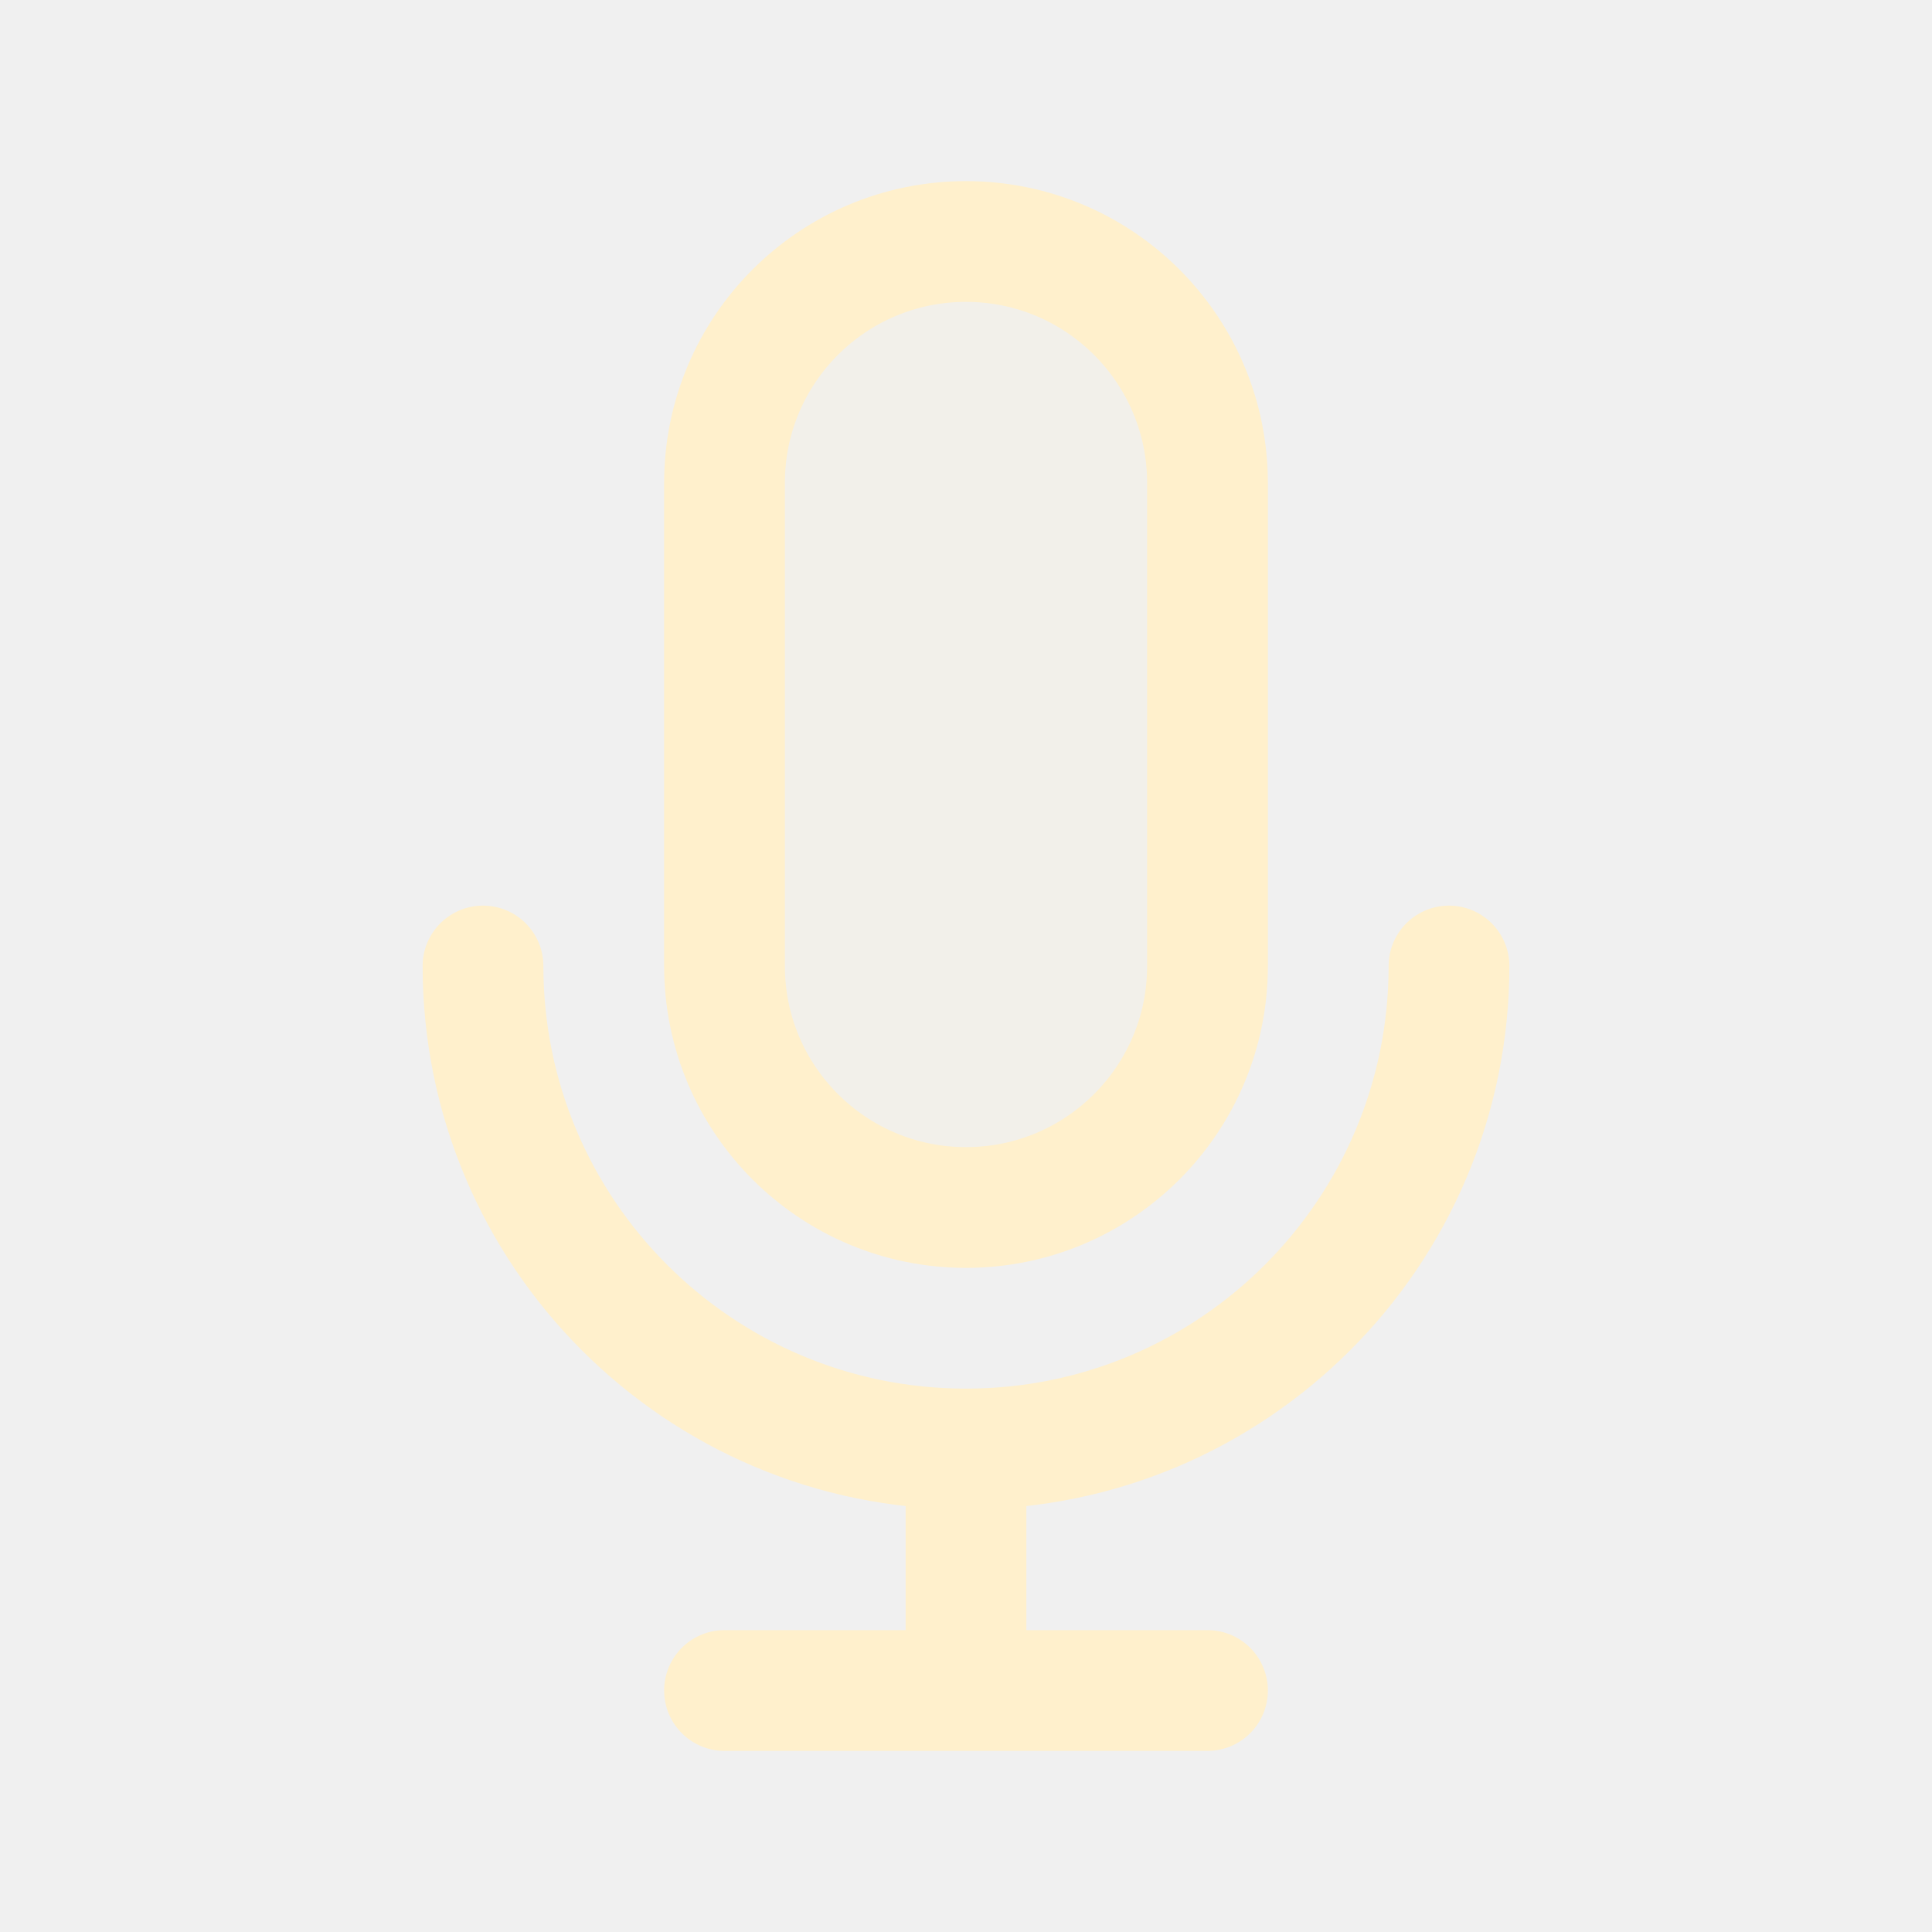
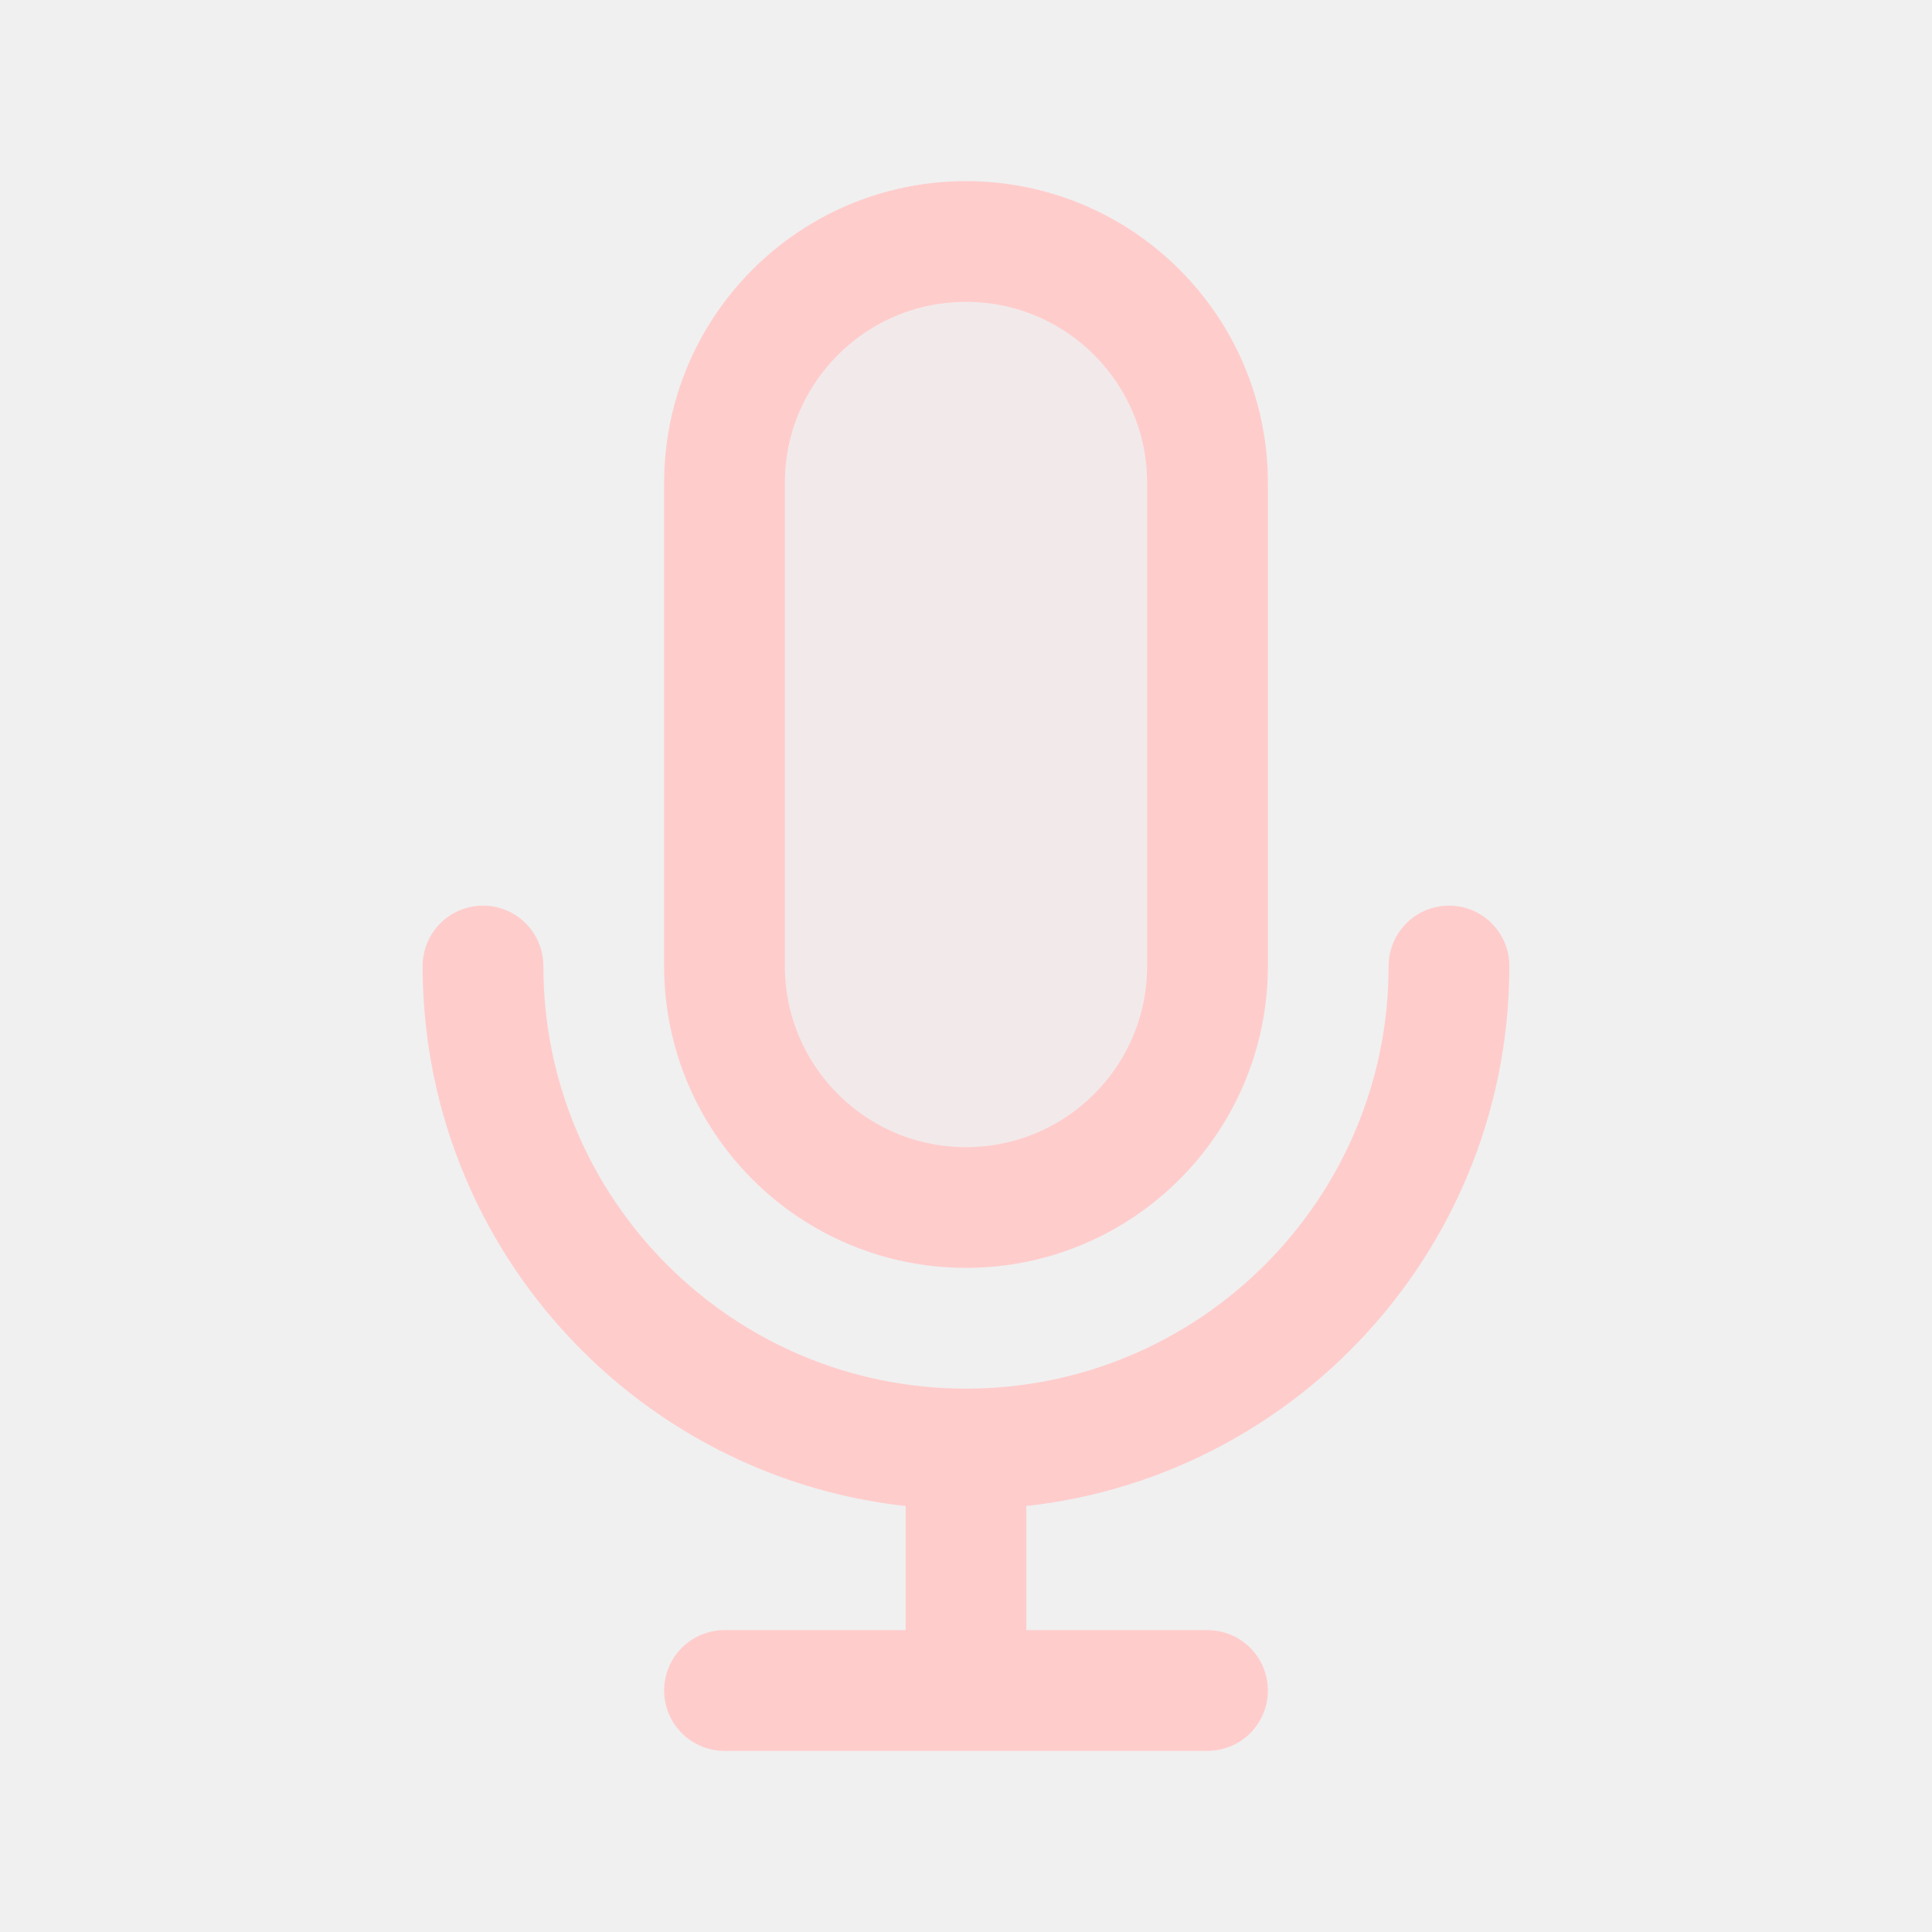
<svg width="120px" height="120px" viewBox="0 0 24 24" fill="none">
  <g id="bgCarrier" stroke-width="0" />
  <g id="tracerCarrier" stroke-linecap="round" stroke-linejoin="round" />
  <g id="iconCarrier">
-     <path opacity="0.15" d="M9 6C9 4.343 10.343 3 12 3C13.657 3 15 4.343 15 6V12C15 13.657 13.657 15 12 15C10.343 15 9 13.657 9 12V6Z" fill="#FFF0CC" style="--darkreader-inline-fill: #000000;" data-darkreader-inline-fill="" />
-     <path d="M18 12C18 15.314 15.314 18 12 18M12 18C8.686 18 6 15.314 6 12M12 18V21M12 21H15M12 21H9M15 6V12C15 13.657 13.657 15 12 15C10.343 15 9 13.657 9 12V6C9 4.343 10.343 3 12 3C13.657 3 15 4.343 15 6Z" stroke="#FFF0CC" stroke-width="1.5" stroke-linecap="round" stroke-linejoin="round" style="--darkreader-inline-stroke: #ffffff;" data-darkreader-inline-stroke="" />
+     <path opacity="0.15" d="M9 6C9 4.343 10.343 3 12 3C13.657 3 15 4.343 15 6V12C15 13.657 13.657 15 12 15C10.343 15 9 13.657 9 12V6Z" fill="#FFCCCC" style="--darkreader-inline-fill: #000000;" data-darkreader-inline-fill="" />
+     <path d="M18 12C18 15.314 15.314 18 12 18M12 18C8.686 18 6 15.314 6 12M12 18V21M12 21H15M12 21H9M15 6V12C15 13.657 13.657 15 12 15C10.343 15 9 13.657 9 12V6C9 4.343 10.343 3 12 3C13.657 3 15 4.343 15 6Z" stroke="#FFCCCC" stroke-width="1.5" stroke-linecap="round" stroke-linejoin="round" style="--darkreader-inline-stroke: #ffffff;" data-darkreader-inline-stroke="" />
  </g>
</svg>
